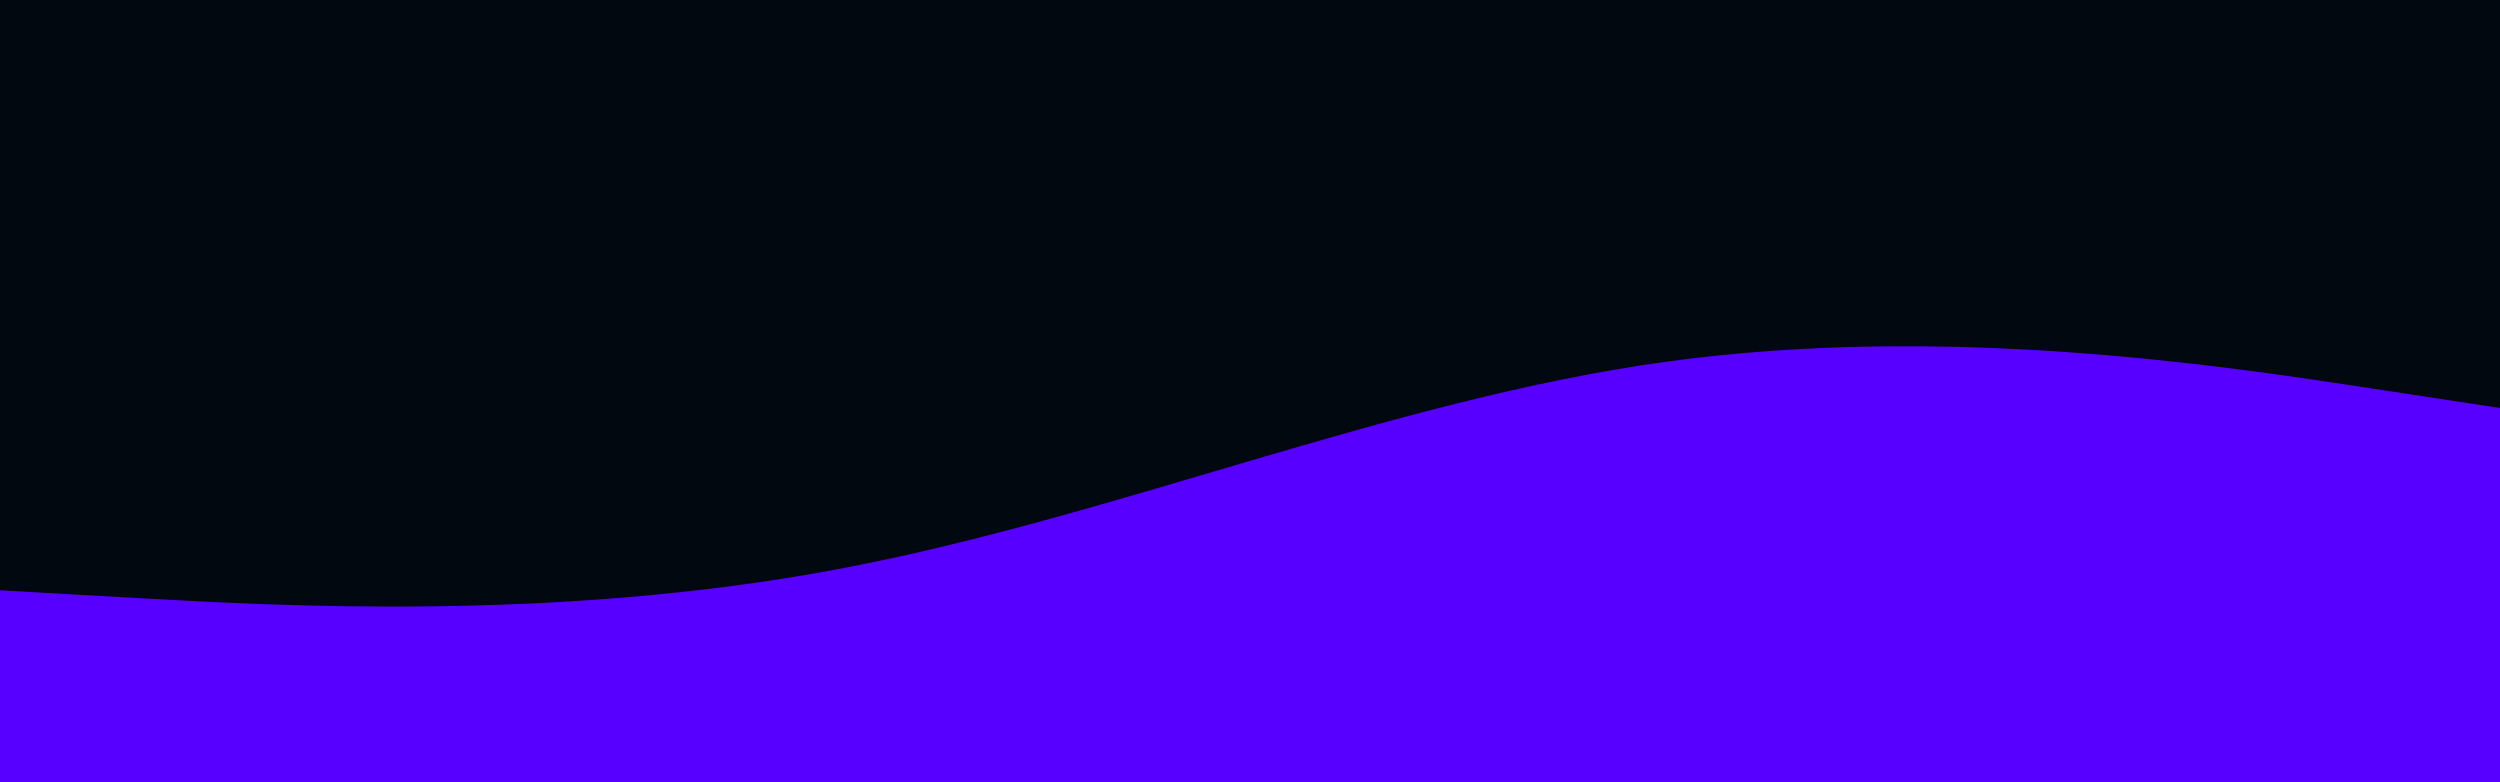
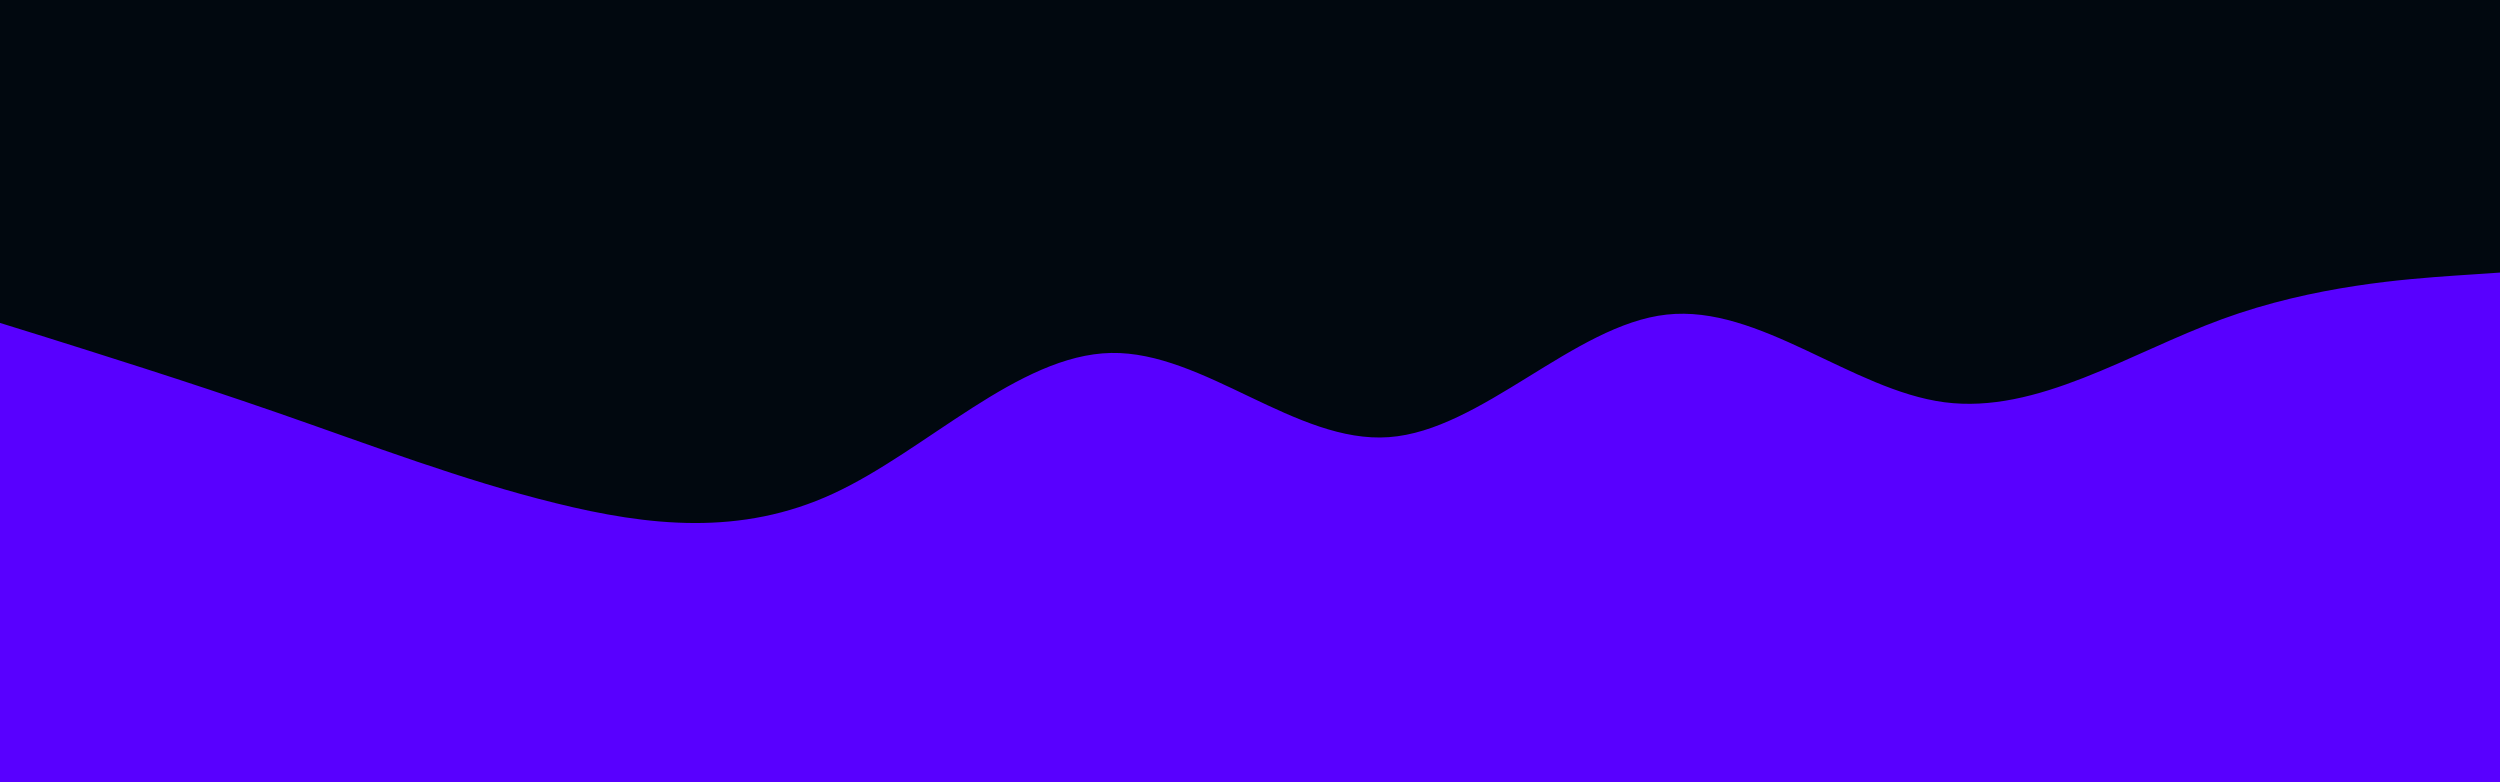
<svg xmlns="http://www.w3.org/2000/svg" id="visual" viewBox="0 0 1440 450" width="1440" height="450" version="1.1">
  <rect x="0" y="0" width="1440" height="450" fill="#01080f" />
-   <path d="M0 340L80 344.5C160 349 320 358 480 328.3C640 298.7 800 230.3 960 208.3C1120 186.3 1280 210.7 1360 222.8L1440 235L1440 451L1360 451C1280 451 1120 451 960 451C800 451 640 451 480 451C320 451 160 451 80 451L0 451Z" fill="#5800FF" stroke-linecap="round" stroke-linejoin="miter" />
+   <path d="M0 186L26.7 194.3C53.3 202.7 106.7 219.3 160 237.8C213.3 256.3 266.7 276.7 320 289.8C373.3 303 426.7 309 480 284.3C533.3 259.7 586.7 204.3 640 203.3C693.3 202.3 746.7 255.7 800 251.8C853.3 248 906.7 187 960 181.2C1013.3 175.3 1066.7 224.7 1120 231.7C1173.3 238.7 1226.7 203.3 1280 183.8C1333.3 164.3 1386.7 160.7 1413.3 158.8L1440 157L1440 451L1413.3 451C1386.7 451 1333.3 451 1280 451C1226.7 451 1173.3 451 1120 451C1066.7 451 1013.3 451 960 451C906.7 451 853.3 451 800 451C746.7 451 693.3 451 640 451C586.7 451 533.3 451 480 451C426.7 451 373.3 451 320 451C266.7 451 213.3 451 160 451C106.7 451 53.3 451 26.7 451L0 451Z" fill="#5800ff" stroke-linecap="round" stroke-linejoin="miter" />
</svg>
